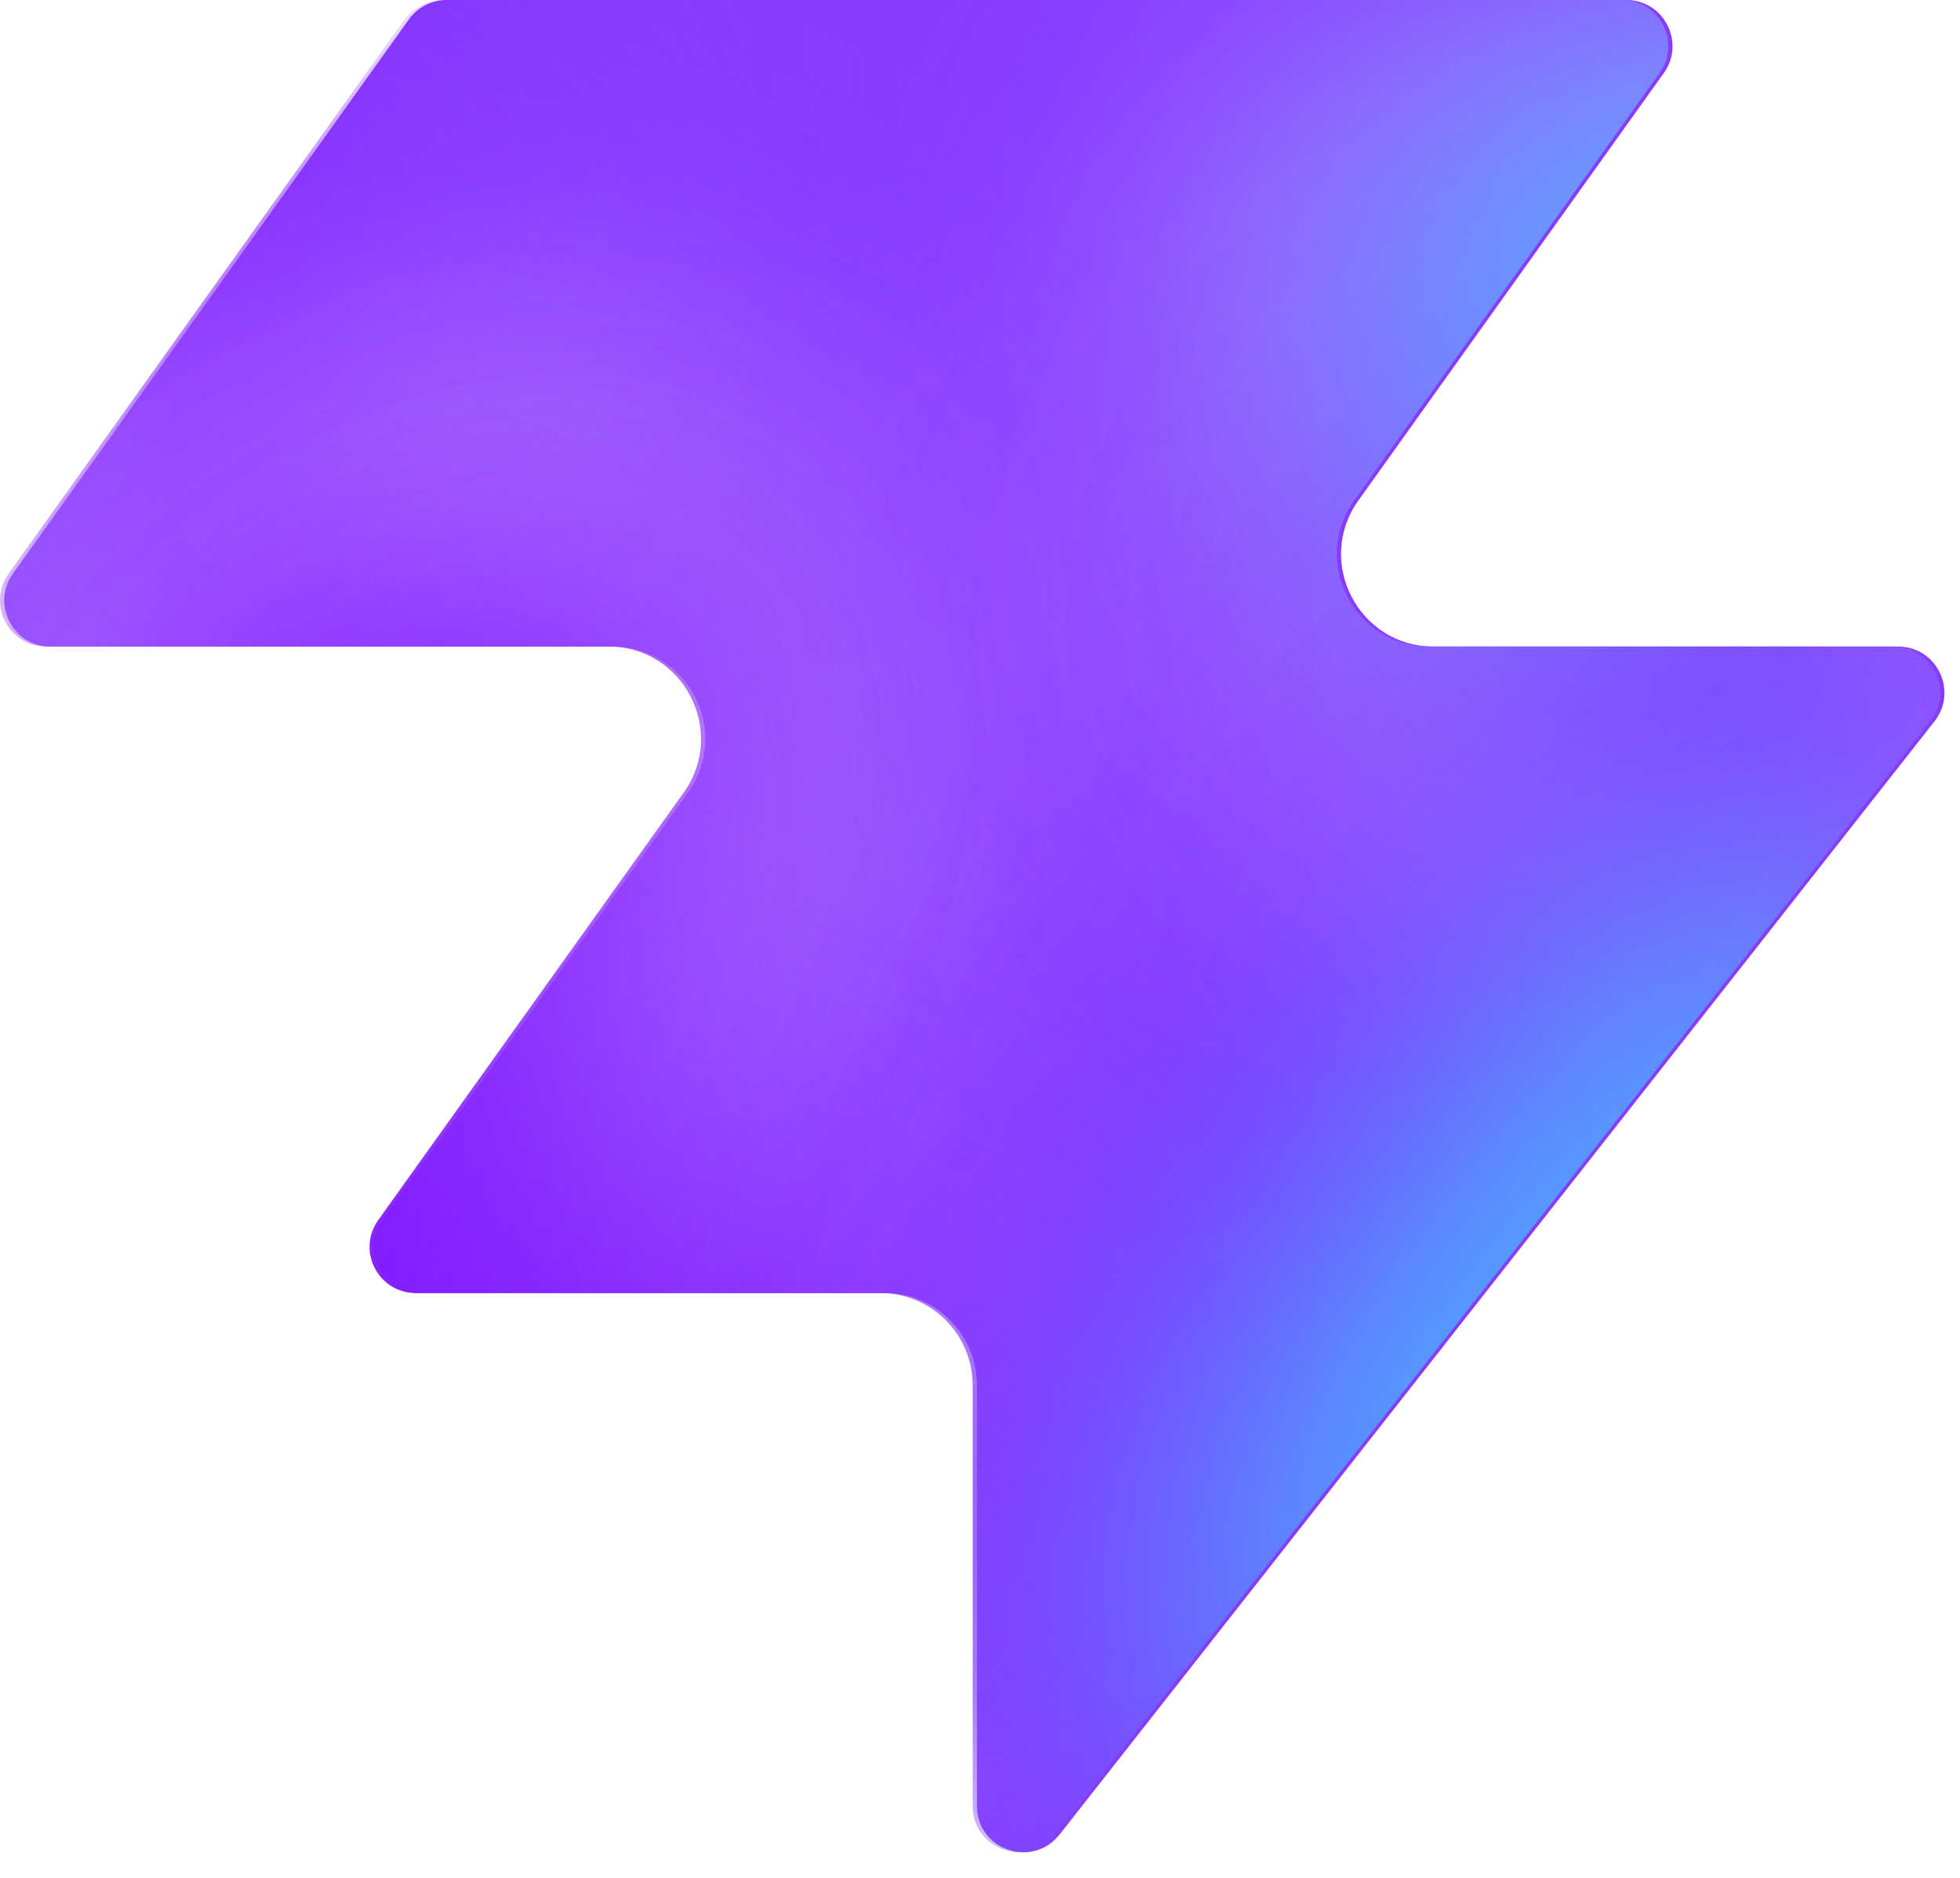
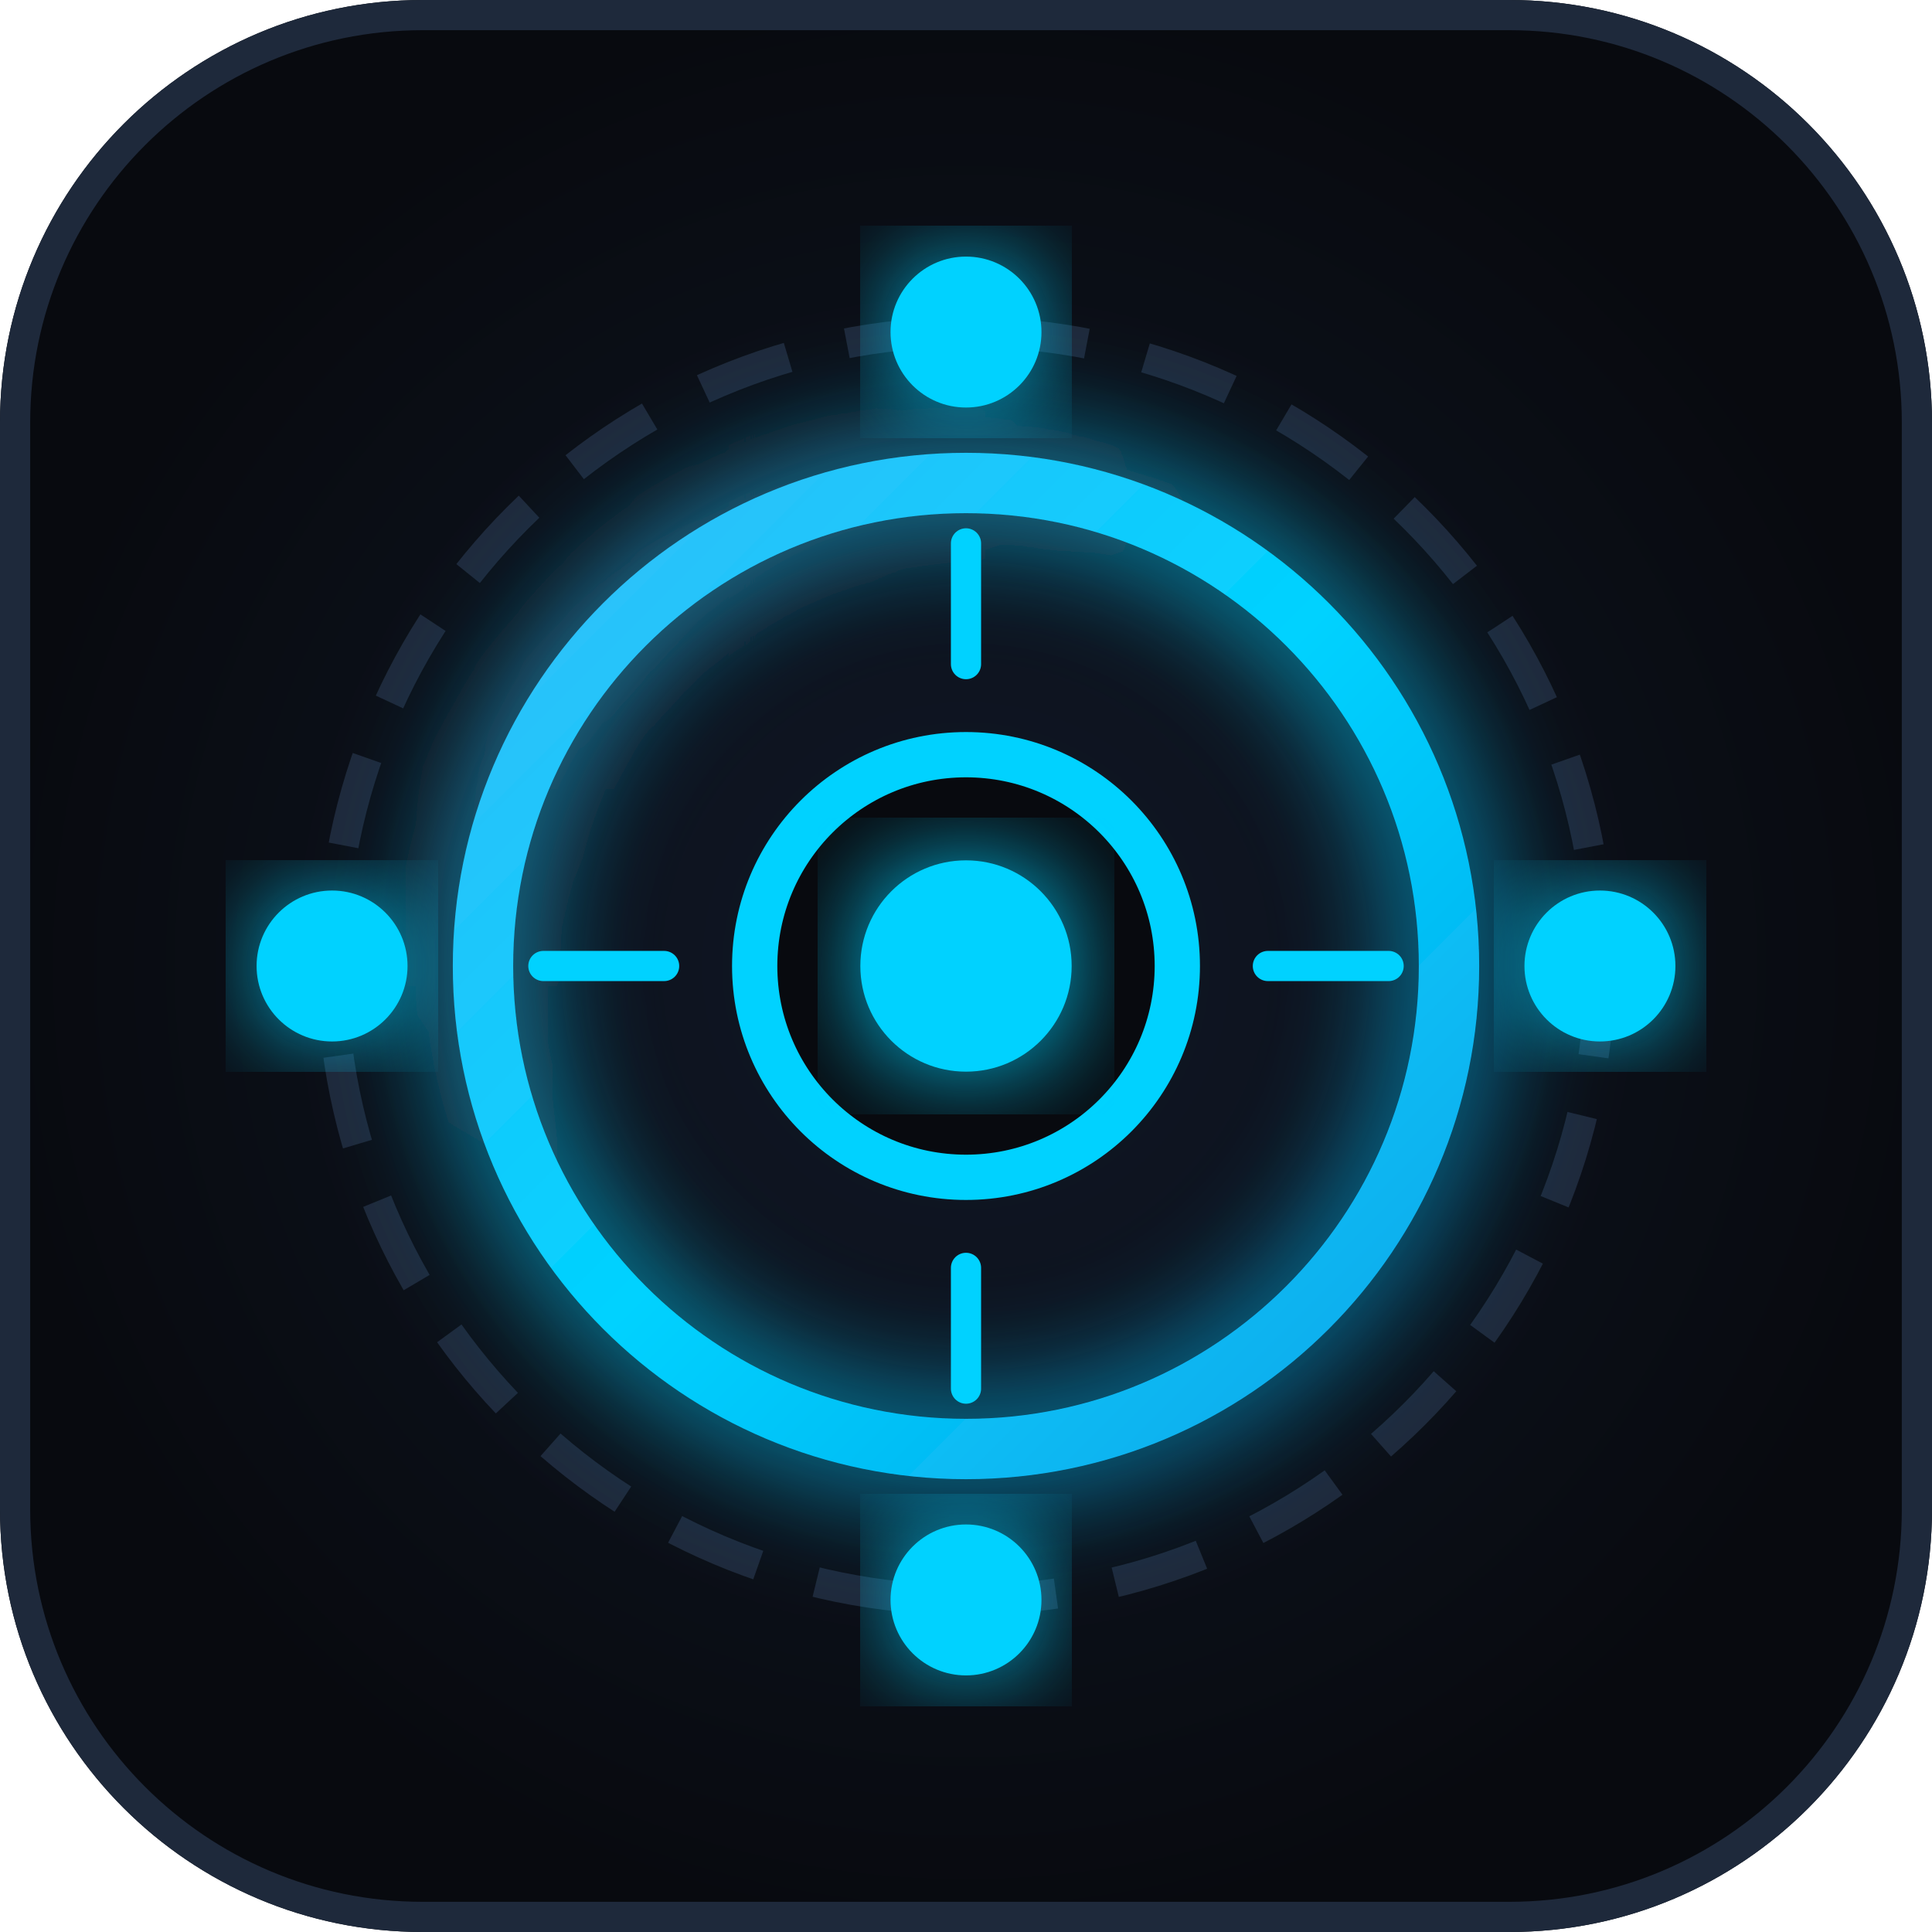
- <svg xmlns="http://www.w3.org/2000/svg" width="48" height="46" fill="none" viewBox="0 0 48 46">
-   <path fill="#863bff" d="M25.946 44.938c-.664.845-2.021.375-2.021-.698V33.937a2.26 2.26 0 0 0-2.262-2.262H10.287c-.92 0-1.456-1.04-.92-1.788l7.48-10.471c1.07-1.497 0-3.578-1.842-3.578H1.237c-.92 0-1.456-1.04-.92-1.788L10.013.474c.214-.297.556-.474.92-.474h28.894c.92 0 1.456 1.04.92 1.788l-7.48 10.471c-1.07 1.498 0 3.579 1.842 3.579h11.377c.943 0 1.473 1.088.89 1.83L25.947 44.94z" style="fill:#863bff;fill:color(display-p3 .525 .23 1);fill-opacity:1" />
-   <mask id="a" width="48" height="46" x="0" y="0" maskUnits="userSpaceOnUse" style="mask-type:alpha">
-     <path fill="#000" d="M25.842 44.938c-.664.844-2.021.375-2.021-.698V33.937a2.26 2.26 0 0 0-2.262-2.262H10.183c-.92 0-1.456-1.04-.92-1.788l7.48-10.471c1.07-1.498 0-3.579-1.842-3.579H1.133c-.92 0-1.456-1.04-.92-1.787L9.91.473c.214-.297.556-.474.92-.474h28.894c.92 0 1.456 1.04.92 1.788l-7.48 10.471c-1.07 1.498 0 3.578 1.842 3.578h11.377c.943 0 1.473 1.088.89 1.832L25.843 44.94z" style="fill:#000;fill-opacity:1" />
-   </mask>
-   <g mask="url(#a)">
-     <g filter="url(#b)">
-       <ellipse cx="5.508" cy="14.704" fill="#ede6ff" rx="5.508" ry="14.704" style="fill:#ede6ff;fill:color(display-p3 .927 .903 1);fill-opacity:1" transform="matrix(.00324 1 1 -.00324 -4.47 31.516)" />
-     </g>
-     <g filter="url(#c)">
-       <ellipse cx="10.399" cy="29.851" fill="#ede6ff" rx="10.399" ry="29.851" style="fill:#ede6ff;fill:color(display-p3 .927 .903 1);fill-opacity:1" transform="matrix(.00324 1 1 -.00324 -39.328 7.883)" />
-     </g>
-     <g filter="url(#d)">
-       <ellipse cx="5.508" cy="30.487" fill="#7e14ff" rx="5.508" ry="30.487" style="fill:#7e14ff;fill:color(display-p3 .492 .077 1);fill-opacity:1" transform="rotate(89.814 -25.913 -14.639)scale(1 -1)" />
-     </g>
-     <g filter="url(#e)">
-       <ellipse cx="5.508" cy="30.599" fill="#7e14ff" rx="5.508" ry="30.599" style="fill:#7e14ff;fill:color(display-p3 .492 .077 1);fill-opacity:1" transform="rotate(89.814 -32.644 -3.334)scale(1 -1)" />
-     </g>
-     <g filter="url(#f)">
-       <ellipse cx="5.508" cy="30.599" fill="#7e14ff" rx="5.508" ry="30.599" style="fill:#7e14ff;fill:color(display-p3 .492 .077 1);fill-opacity:1" transform="matrix(.00324 1 1 -.00324 -34.34 30.47)" />
-     </g>
-     <g filter="url(#g)">
-       <ellipse cx="14.072" cy="22.078" fill="#ede6ff" rx="14.072" ry="22.078" style="fill:#ede6ff;fill:color(display-p3 .927 .903 1);fill-opacity:1" transform="rotate(93.35 24.506 48.493)scale(-1 1)" />
-     </g>
-     <g filter="url(#h)">
-       <ellipse cx="3.47" cy="21.501" fill="#7e14ff" rx="3.47" ry="21.501" style="fill:#7e14ff;fill:color(display-p3 .492 .077 1);fill-opacity:1" transform="rotate(89.009 28.708 47.59)scale(-1 1)" />
-     </g>
-     <g filter="url(#i)">
-       <ellipse cx="3.47" cy="21.501" fill="#7e14ff" rx="3.47" ry="21.501" style="fill:#7e14ff;fill:color(display-p3 .492 .077 1);fill-opacity:1" transform="rotate(89.009 28.708 47.59)scale(-1 1)" />
-     </g>
-     <g filter="url(#j)">
-       <ellipse cx=".387" cy="8.972" fill="#7e14ff" rx="4.407" ry="29.108" style="fill:#7e14ff;fill:color(display-p3 .492 .077 1);fill-opacity:1" transform="rotate(39.51 .387 8.972)" />
-     </g>
-     <g filter="url(#k)">
-       <ellipse cx="47.523" cy="-6.092" fill="#7e14ff" rx="4.407" ry="29.108" style="fill:#7e14ff;fill:color(display-p3 .492 .077 1);fill-opacity:1" transform="rotate(37.892 47.523 -6.092)" />
-     </g>
-     <g filter="url(#l)">
-       <ellipse cx="41.412" cy="6.333" fill="#47bfff" rx="5.971" ry="9.665" style="fill:#47bfff;fill:color(display-p3 .28 .748 1);fill-opacity:1" transform="rotate(37.892 41.412 6.333)" />
-     </g>
-     <g filter="url(#m)">
-       <ellipse cx="-1.879" cy="38.332" fill="#7e14ff" rx="4.407" ry="29.108" style="fill:#7e14ff;fill:color(display-p3 .492 .077 1);fill-opacity:1" transform="rotate(37.892 -1.88 38.332)" />
-     </g>
-     <g filter="url(#n)">
-       <ellipse cx="-1.879" cy="38.332" fill="#7e14ff" rx="4.407" ry="29.108" style="fill:#7e14ff;fill:color(display-p3 .492 .077 1);fill-opacity:1" transform="rotate(37.892 -1.88 38.332)" />
-     </g>
-     <g filter="url(#o)">
-       <ellipse cx="35.651" cy="29.907" fill="#7e14ff" rx="4.407" ry="29.108" style="fill:#7e14ff;fill:color(display-p3 .492 .077 1);fill-opacity:1" transform="rotate(37.892 35.651 29.907)" />
-     </g>
-     <g filter="url(#p)">
-       <ellipse cx="38.418" cy="32.4" fill="#47bfff" rx="5.971" ry="15.297" style="fill:#47bfff;fill:color(display-p3 .28 .748 1);fill-opacity:1" transform="rotate(37.892 38.418 32.4)" />
-     </g>
-   </g>
+ <svg xmlns="http://www.w3.org/2000/svg" viewBox="0 0 128 128" width="128" height="128">
  <defs>
-     <filter id="b" width="60.045" height="41.654" x="-19.77" y="16.149" color-interpolation-filters="sRGB" filterUnits="userSpaceOnUse">
-       <feFlood flood-opacity="0" result="BackgroundImageFix" />
-       <feBlend in="SourceGraphic" in2="BackgroundImageFix" result="shape" />
-       <feGaussianBlur result="effect1_foregroundBlur_2002_17158" stdDeviation="7.659" />
-     </filter>
-     <filter id="c" width="90.34" height="51.437" x="-54.613" y="-7.533" color-interpolation-filters="sRGB" filterUnits="userSpaceOnUse">
-       <feFlood flood-opacity="0" result="BackgroundImageFix" />
-       <feBlend in="SourceGraphic" in2="BackgroundImageFix" result="shape" />
-       <feGaussianBlur result="effect1_foregroundBlur_2002_17158" stdDeviation="7.659" />
-     </filter>
-     <filter id="d" width="79.355" height="29.4" x="-49.64" y="2.03" color-interpolation-filters="sRGB" filterUnits="userSpaceOnUse">
-       <feFlood flood-opacity="0" result="BackgroundImageFix" />
-       <feBlend in="SourceGraphic" in2="BackgroundImageFix" result="shape" />
-       <feGaussianBlur result="effect1_foregroundBlur_2002_17158" stdDeviation="4.596" />
-     </filter>
-     <filter id="e" width="79.579" height="29.4" x="-45.045" y="20.029" color-interpolation-filters="sRGB" filterUnits="userSpaceOnUse">
-       <feFlood flood-opacity="0" result="BackgroundImageFix" />
-       <feBlend in="SourceGraphic" in2="BackgroundImageFix" result="shape" />
-       <feGaussianBlur result="effect1_foregroundBlur_2002_17158" stdDeviation="4.596" />
-     </filter>
-     <filter id="f" width="79.579" height="29.4" x="-43.513" y="21.178" color-interpolation-filters="sRGB" filterUnits="userSpaceOnUse">
-       <feFlood flood-opacity="0" result="BackgroundImageFix" />
-       <feBlend in="SourceGraphic" in2="BackgroundImageFix" result="shape" />
-       <feGaussianBlur result="effect1_foregroundBlur_2002_17158" stdDeviation="4.596" />
-     </filter>
-     <filter id="g" width="74.749" height="58.852" x="15.756" y="-17.901" color-interpolation-filters="sRGB" filterUnits="userSpaceOnUse">
-       <feFlood flood-opacity="0" result="BackgroundImageFix" />
-       <feBlend in="SourceGraphic" in2="BackgroundImageFix" result="shape" />
-       <feGaussianBlur result="effect1_foregroundBlur_2002_17158" stdDeviation="7.659" />
-     </filter>
-     <filter id="h" width="61.377" height="25.362" x="23.548" y="2.284" color-interpolation-filters="sRGB" filterUnits="userSpaceOnUse">
-       <feFlood flood-opacity="0" result="BackgroundImageFix" />
-       <feBlend in="SourceGraphic" in2="BackgroundImageFix" result="shape" />
-       <feGaussianBlur result="effect1_foregroundBlur_2002_17158" stdDeviation="4.596" />
-     </filter>
-     <filter id="i" width="61.377" height="25.362" x="23.548" y="2.284" color-interpolation-filters="sRGB" filterUnits="userSpaceOnUse">
-       <feFlood flood-opacity="0" result="BackgroundImageFix" />
-       <feBlend in="SourceGraphic" in2="BackgroundImageFix" result="shape" />
-       <feGaussianBlur result="effect1_foregroundBlur_2002_17158" stdDeviation="4.596" />
-     </filter>
-     <filter id="j" width="56.045" height="63.649" x="-27.636" y="-22.853" color-interpolation-filters="sRGB" filterUnits="userSpaceOnUse">
-       <feFlood flood-opacity="0" result="BackgroundImageFix" />
-       <feBlend in="SourceGraphic" in2="BackgroundImageFix" result="shape" />
-       <feGaussianBlur result="effect1_foregroundBlur_2002_17158" stdDeviation="4.596" />
-     </filter>
-     <filter id="k" width="54.814" height="64.646" x="20.116" y="-38.415" color-interpolation-filters="sRGB" filterUnits="userSpaceOnUse">
-       <feFlood flood-opacity="0" result="BackgroundImageFix" />
-       <feBlend in="SourceGraphic" in2="BackgroundImageFix" result="shape" />
-       <feGaussianBlur result="effect1_foregroundBlur_2002_17158" stdDeviation="4.596" />
-     </filter>
-     <filter id="l" width="33.541" height="35.313" x="24.641" y="-11.323" color-interpolation-filters="sRGB" filterUnits="userSpaceOnUse">
-       <feFlood flood-opacity="0" result="BackgroundImageFix" />
-       <feBlend in="SourceGraphic" in2="BackgroundImageFix" result="shape" />
-       <feGaussianBlur result="effect1_foregroundBlur_2002_17158" stdDeviation="4.596" />
-     </filter>
-     <filter id="m" width="54.814" height="64.646" x="-29.286" y="6.009" color-interpolation-filters="sRGB" filterUnits="userSpaceOnUse">
-       <feFlood flood-opacity="0" result="BackgroundImageFix" />
-       <feBlend in="SourceGraphic" in2="BackgroundImageFix" result="shape" />
-       <feGaussianBlur result="effect1_foregroundBlur_2002_17158" stdDeviation="4.596" />
-     </filter>
-     <filter id="n" width="54.814" height="64.646" x="-29.286" y="6.009" color-interpolation-filters="sRGB" filterUnits="userSpaceOnUse">
-       <feFlood flood-opacity="0" result="BackgroundImageFix" />
-       <feBlend in="SourceGraphic" in2="BackgroundImageFix" result="shape" />
-       <feGaussianBlur result="effect1_foregroundBlur_2002_17158" stdDeviation="4.596" />
-     </filter>
-     <filter id="o" width="54.814" height="64.646" x="8.244" y="-2.416" color-interpolation-filters="sRGB" filterUnits="userSpaceOnUse">
-       <feFlood flood-opacity="0" result="BackgroundImageFix" />
-       <feBlend in="SourceGraphic" in2="BackgroundImageFix" result="shape" />
-       <feGaussianBlur result="effect1_foregroundBlur_2002_17158" stdDeviation="4.596" />
-     </filter>
-     <filter id="p" width="39.409" height="43.623" x="18.713" y="10.588" color-interpolation-filters="sRGB" filterUnits="userSpaceOnUse">
-       <feFlood flood-opacity="0" result="BackgroundImageFix" />
-       <feBlend in="SourceGraphic" in2="BackgroundImageFix" result="shape" />
-       <feGaussianBlur result="effect1_foregroundBlur_2002_17158" stdDeviation="4.596" />
+     <radialGradient id="bgGrad" cx="50%" cy="50%" r="50%">
+       <stop offset="0%" stop-color="#101827" />
+       <stop offset="100%" stop-color="#080A0F" />
+     </radialGradient>
+     <linearGradient id="cyanGrad" x1="0%" y1="0%" x2="100%" y2="100%">
+       <stop offset="0%" stop-color="#38BDF8" />
+       <stop offset="50%" stop-color="#00D2FF" />
+       <stop offset="100%" stop-color="#0EA5E9" />
+     </linearGradient>
+     <filter id="glow" x="-20%" y="-20%" width="140%" height="140%">
+       <feGaussianBlur stdDeviation="4" result="blur" />
+       <feMerge>
+         <feMergeNode in="blur" />
+         <feMergeNode in="SourceGraphic" />
+       </feMerge>
    </filter>
  </defs>
+   <rect width="128" height="128" rx="28" fill="url(#bgGrad)" />
+   <rect width="126" height="126" x="1" y="1" rx="27" fill="none" stroke="#1E293B" stroke-width="2" />
+   <circle cx="64" cy="64" r="42" fill="none" stroke="#1E293B" stroke-width="2" stroke-dasharray="6 4" />
+   <circle cx="64" cy="64" r="32" fill="none" stroke="url(#cyanGrad)" stroke-width="4" filter="url(#glow)" />
+   <circle cx="64" cy="22" r="5" fill="#00D2FF" filter="url(#glow)" />
+   <circle cx="64" cy="106" r="5" fill="#00D2FF" filter="url(#glow)" />
+   <circle cx="22" cy="64" r="5" fill="#00D2FF" filter="url(#glow)" />
+   <circle cx="106" cy="64" r="5" fill="#00D2FF" filter="url(#glow)" />
+   <circle cx="64" cy="64" r="14" fill="#080A0F" stroke="#00D2FF" stroke-width="3" />
+   <circle cx="64" cy="64" r="7" fill="#00D2FF" filter="url(#glow)" />
+   <line x1="64" y1="36" x2="64" y2="44" stroke="#00D2FF" stroke-width="2" stroke-linecap="round" />
+   <line x1="64" y1="84" x2="64" y2="92" stroke="#00D2FF" stroke-width="2" stroke-linecap="round" />
+   <line x1="36" y1="64" x2="44" y2="64" stroke="#00D2FF" stroke-width="2" stroke-linecap="round" />
+   <line x1="84" y1="64" x2="92" y2="64" stroke="#00D2FF" stroke-width="2" stroke-linecap="round" />
</svg>
